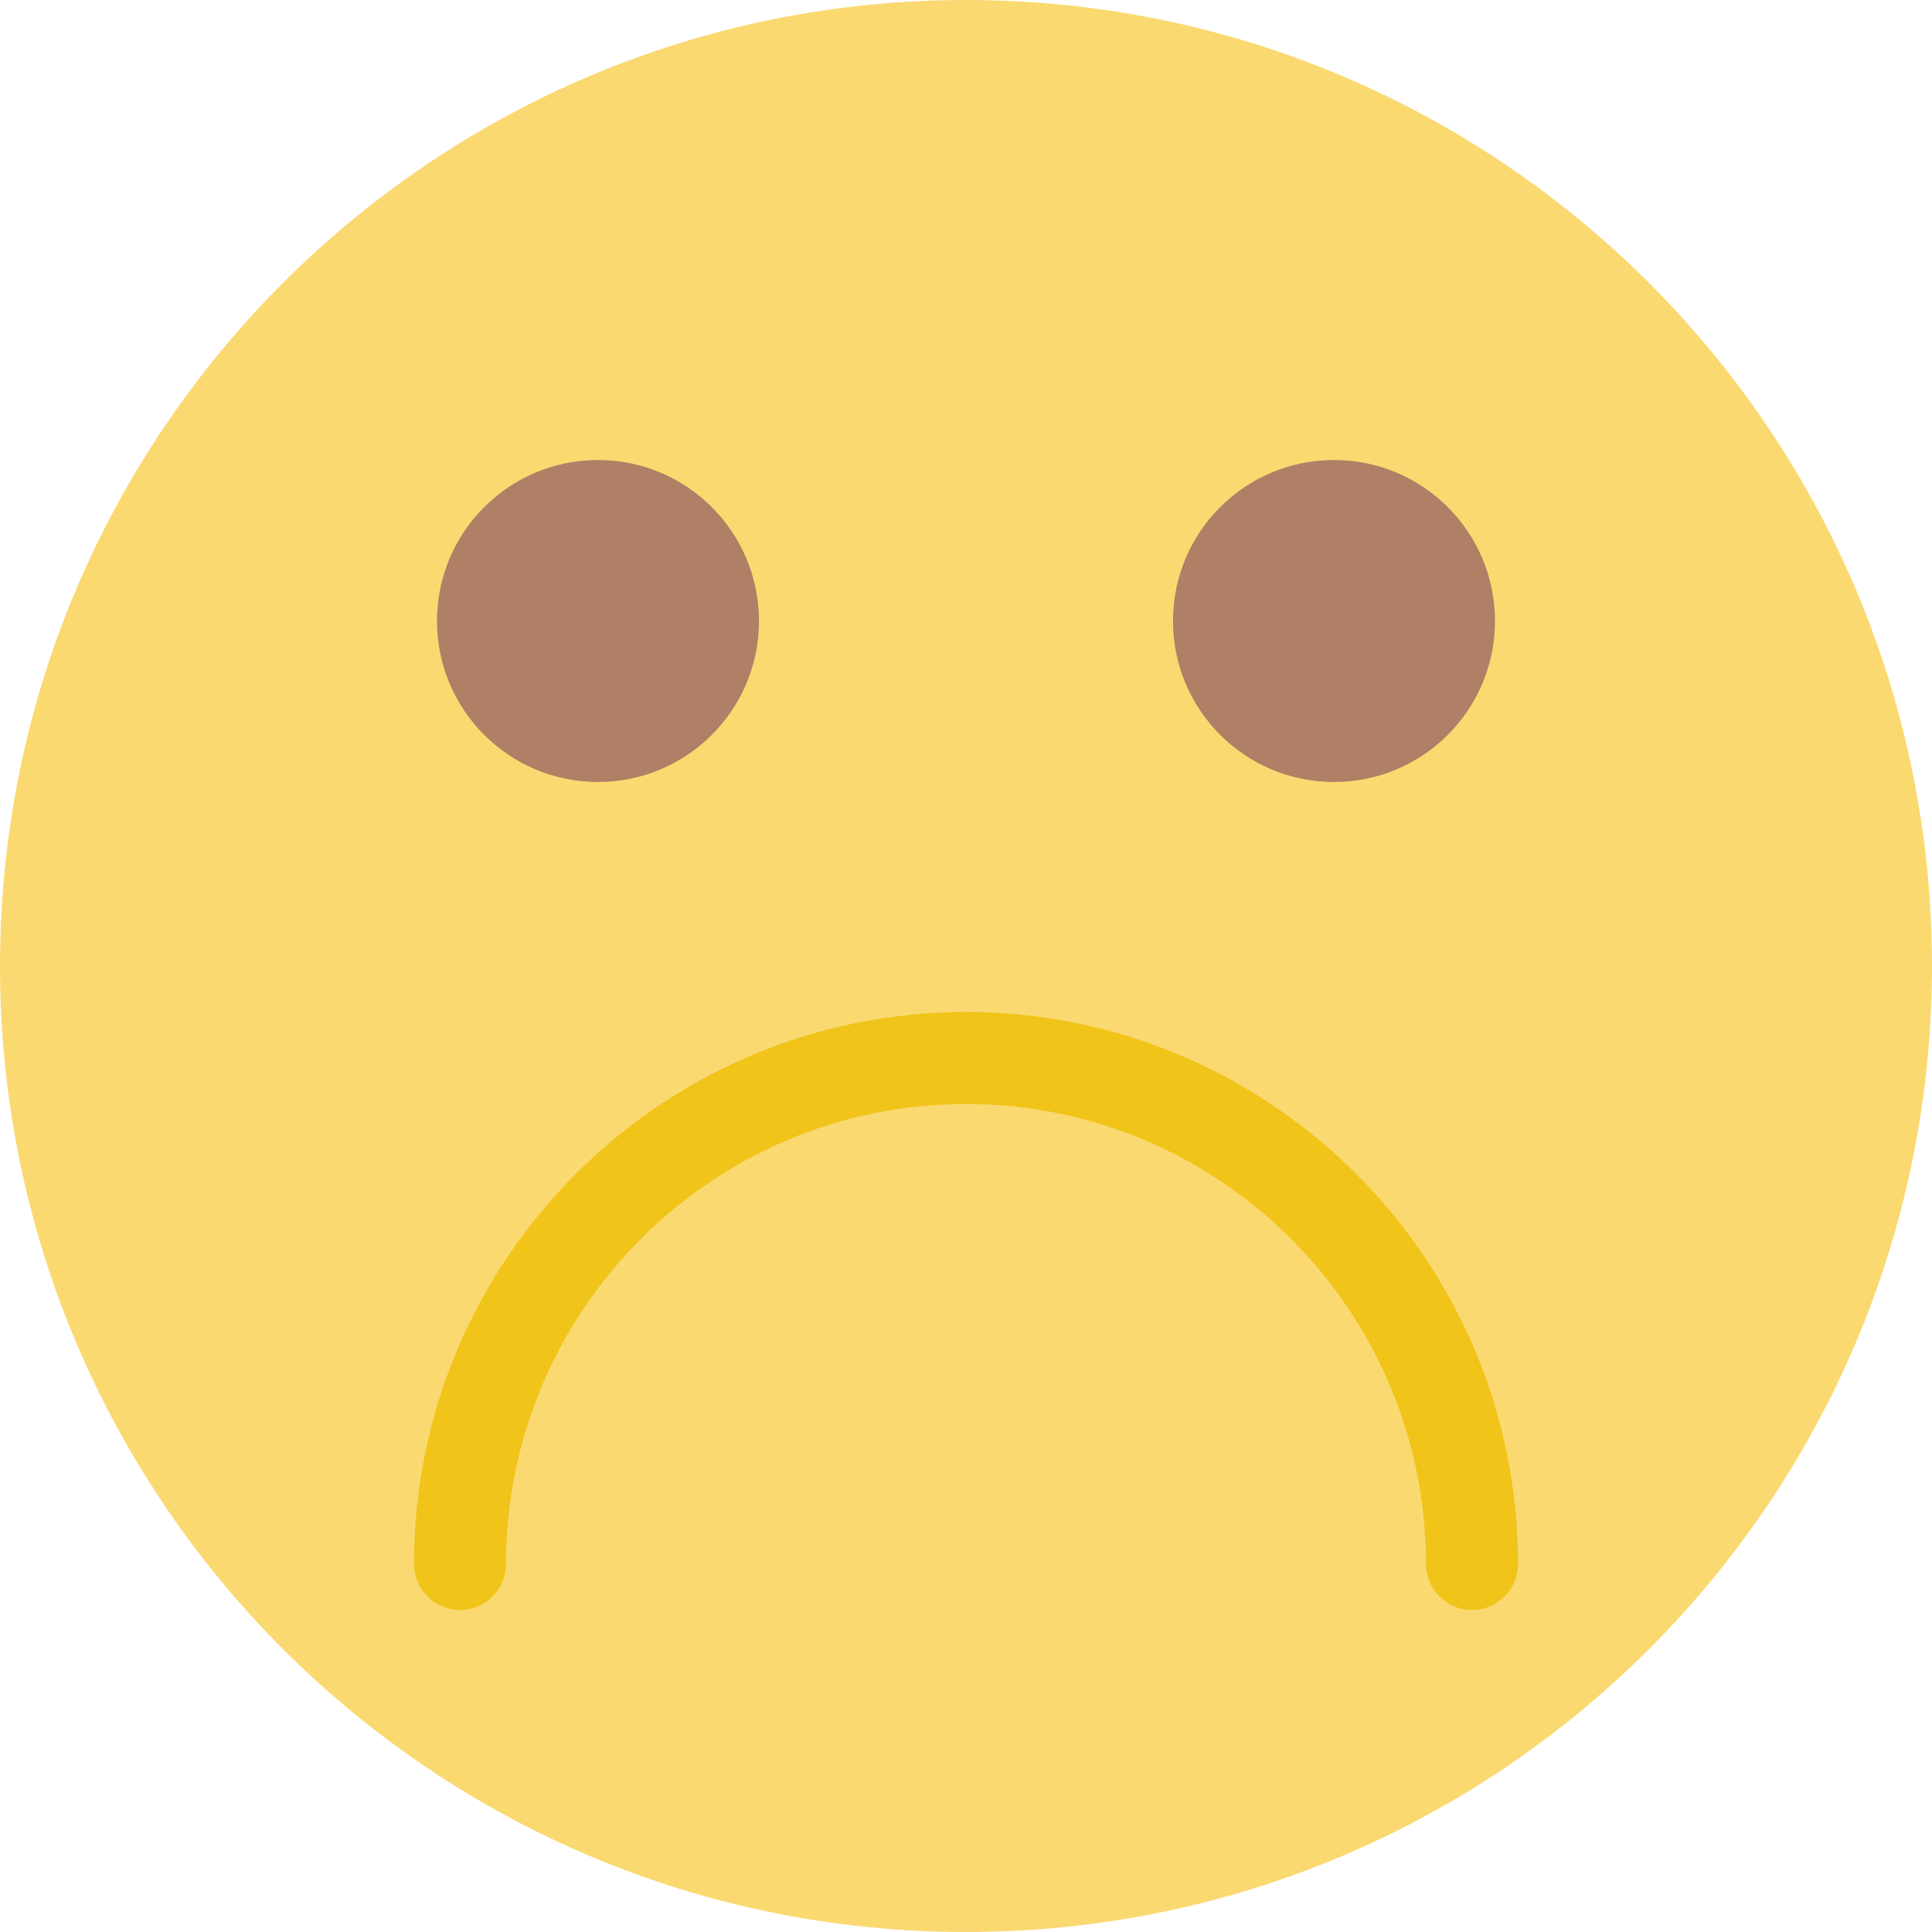
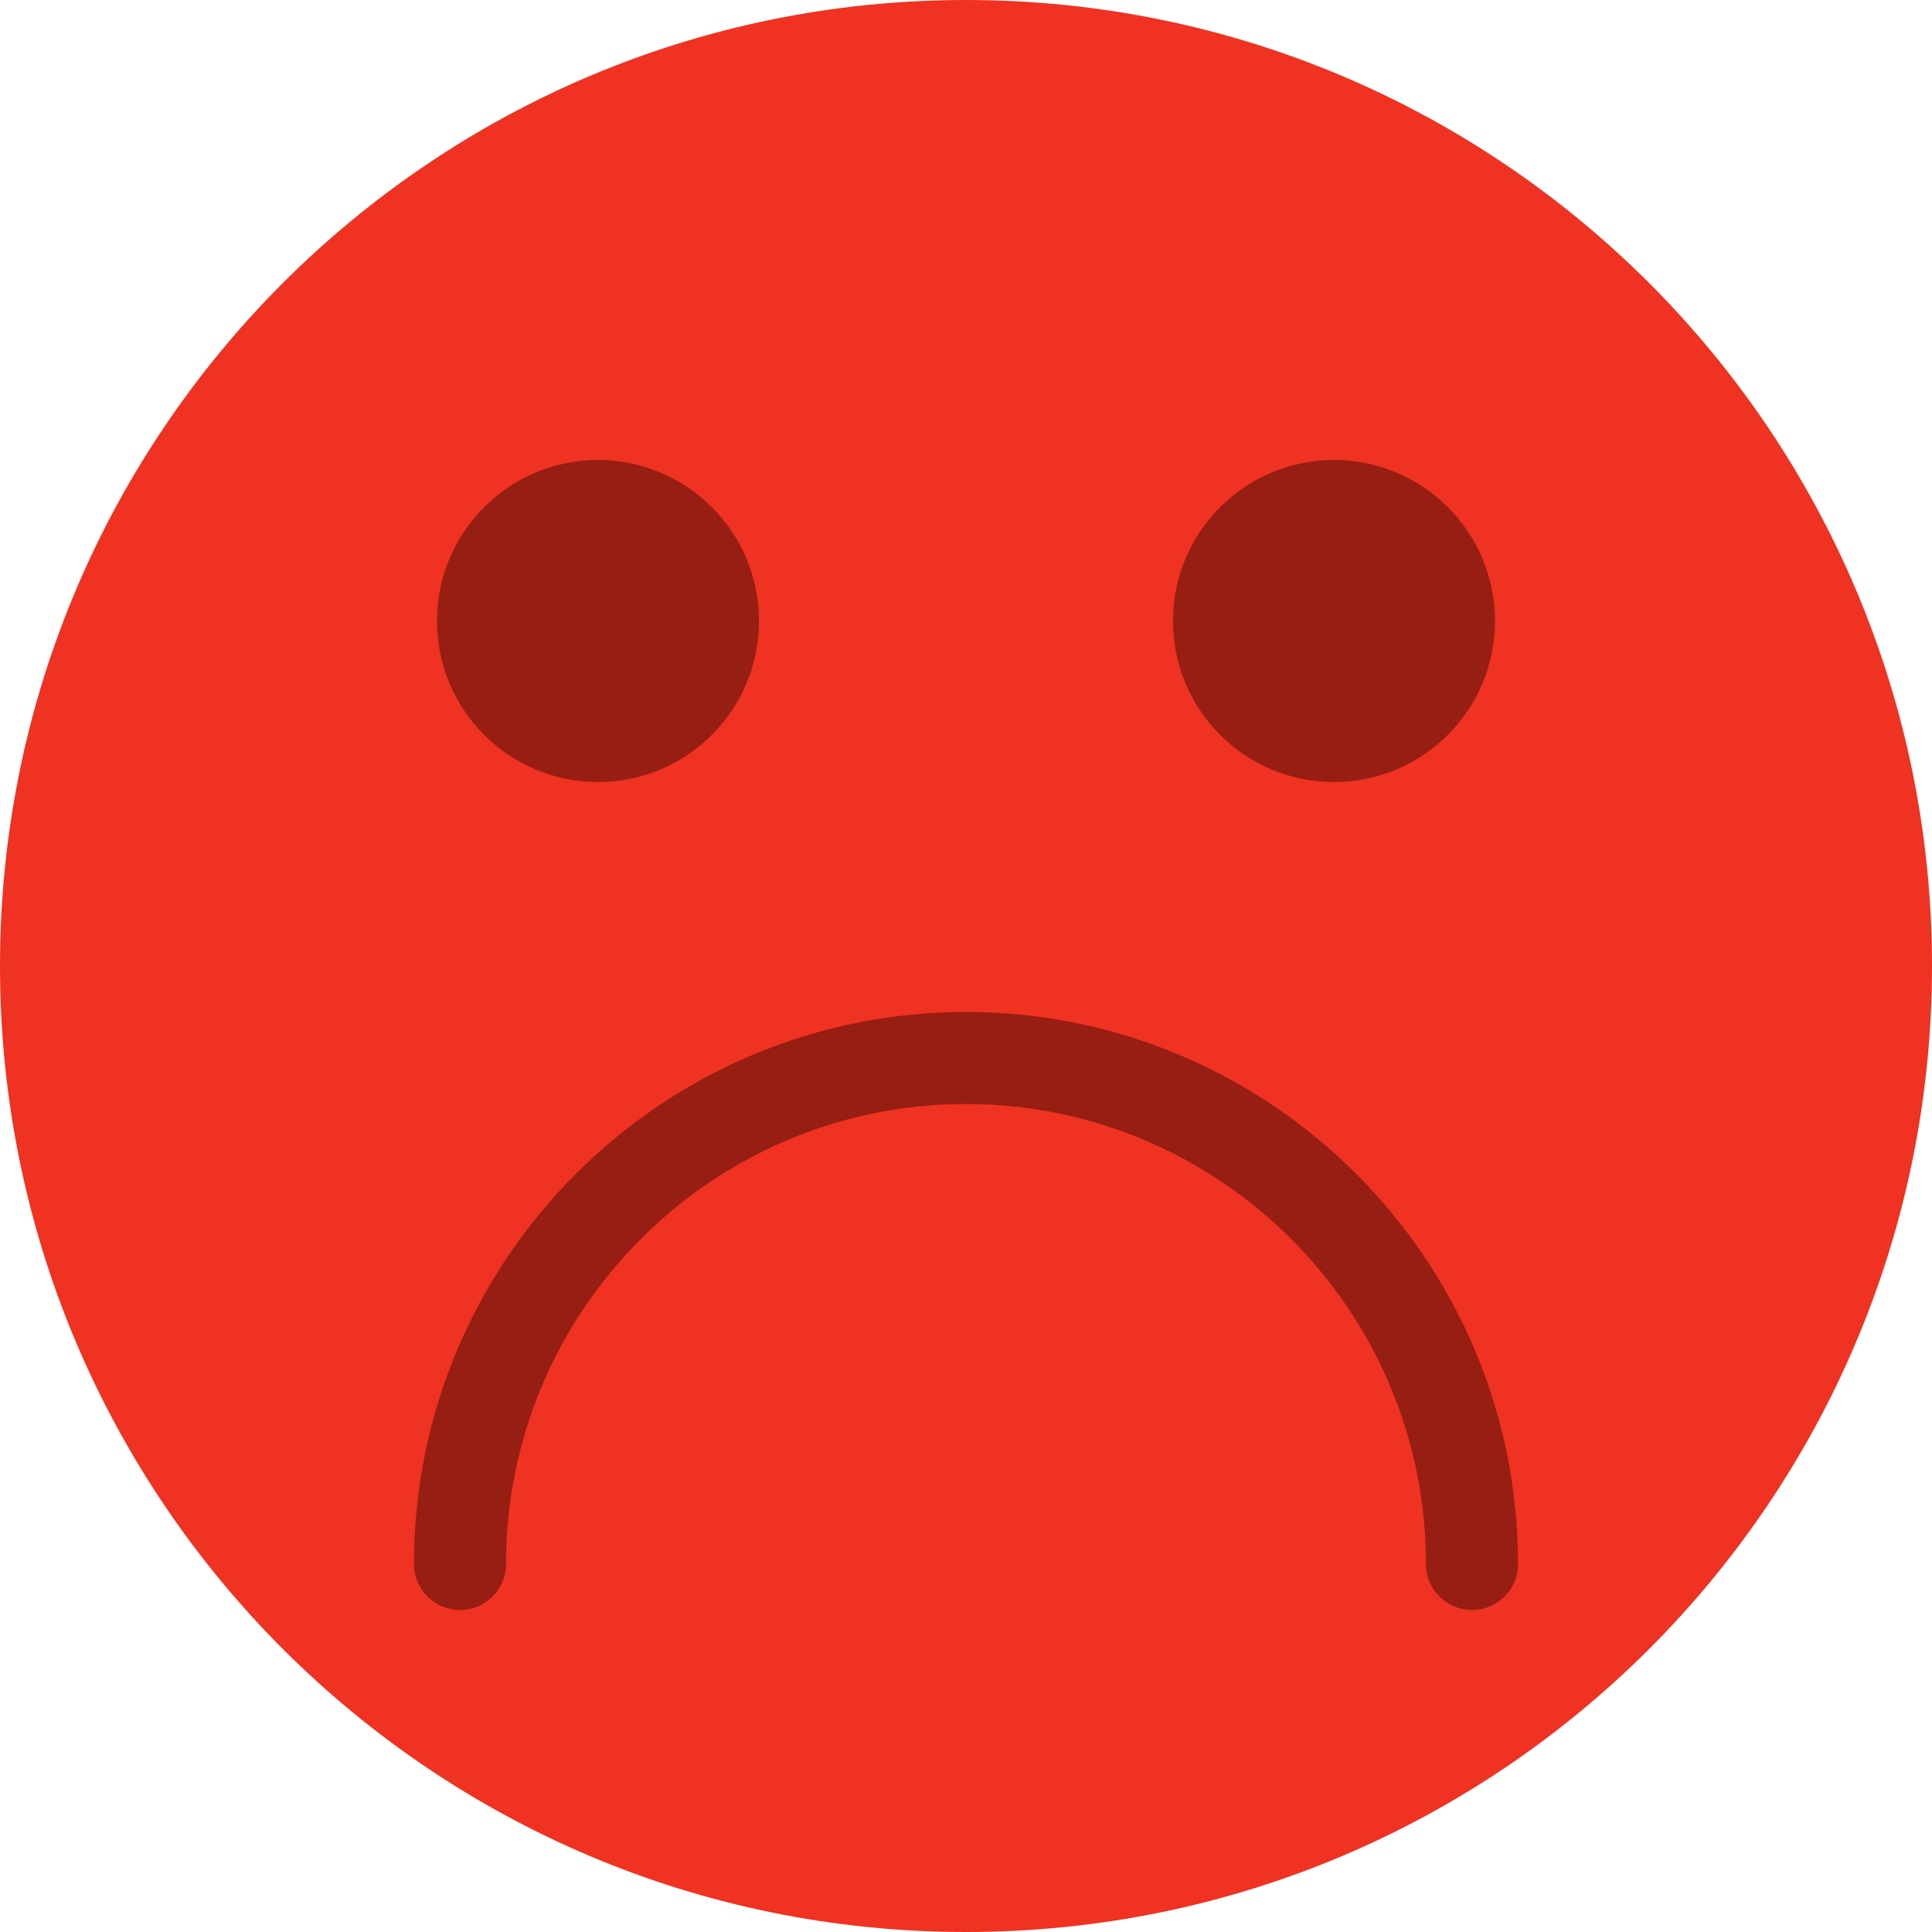
<svg xmlns="http://www.w3.org/2000/svg" version="1.1" id="Capa_1" x="0px" y="0px" viewBox="0 0 42 42" style="enable-background:new 0 0 42 42;" xml:space="preserve">
  <g>
-     <circle style="fill:#FBD971;" cx="21" cy="21" r="21" />
-     <circle style="fill:#AF8066;" cx="13" cy="13.5" r="3.5" />
-     <circle style="fill:#AF8066;" cx="29" cy="13.5" r="3.5" />
-     <path style="fill:#F0C419;" d="M32,35c-0.552,0-1-0.448-1-1c0-5.514-4.486-10-10-10s-10,4.486-10,10c0,0.552-0.448,1-1,1   s-1-0.448-1-1c0-6.617,5.383-12,12-12s12,5.383,12,12C33,34.552,32.552,35,32,35z" />
+     <circle style="fill:#ef3221;" cx="21" cy="21" r="21" />
+     <circle style="fill:#961e13;" cx="13" cy="13.5" r="3.5" />
+     <circle style="fill:#961e13;" cx="29" cy="13.5" r="3.5" />
+     <path style="fill:#961e13;" d="M32,35c-0.552,0-1-0.448-1-1c0-5.514-4.486-10-10-10s-10,4.486-10,10c0,0.552-0.448,1-1,1   s-1-0.448-1-1c0-6.617,5.383-12,12-12s12,5.383,12,12C33,34.552,32.552,35,32,35z" />
  </g>
  <g>
</g>
  <g>
</g>
  <g>
</g>
  <g>
</g>
  <g>
</g>
  <g>
</g>
  <g>
</g>
  <g>
</g>
  <g>
</g>
  <g>
</g>
  <g>
</g>
  <g>
</g>
  <g>
</g>
  <g>
</g>
  <g>
</g>
</svg>
